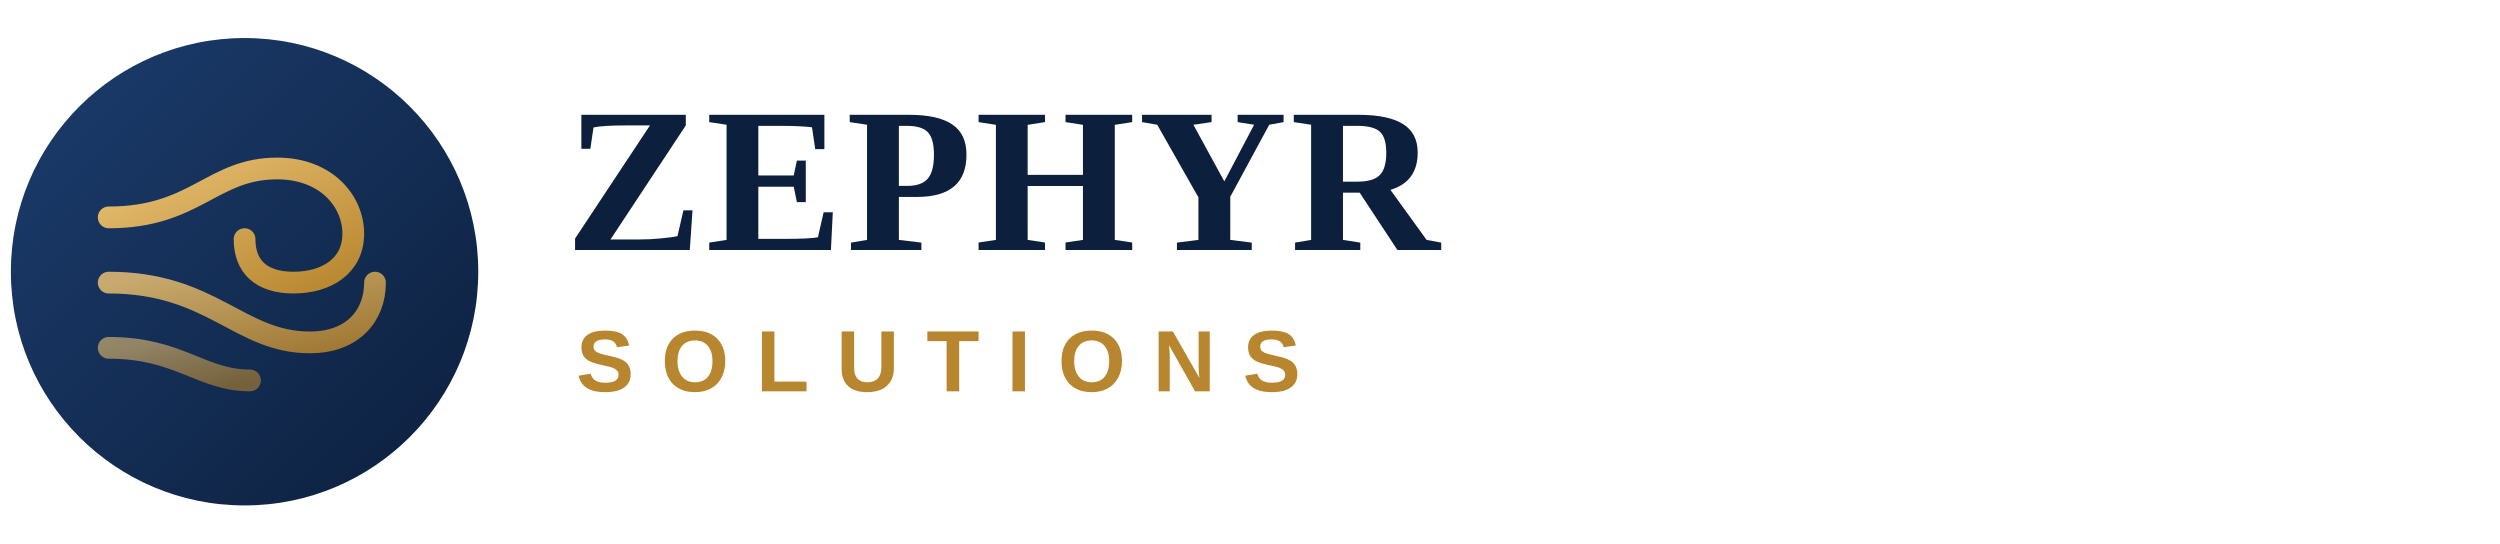
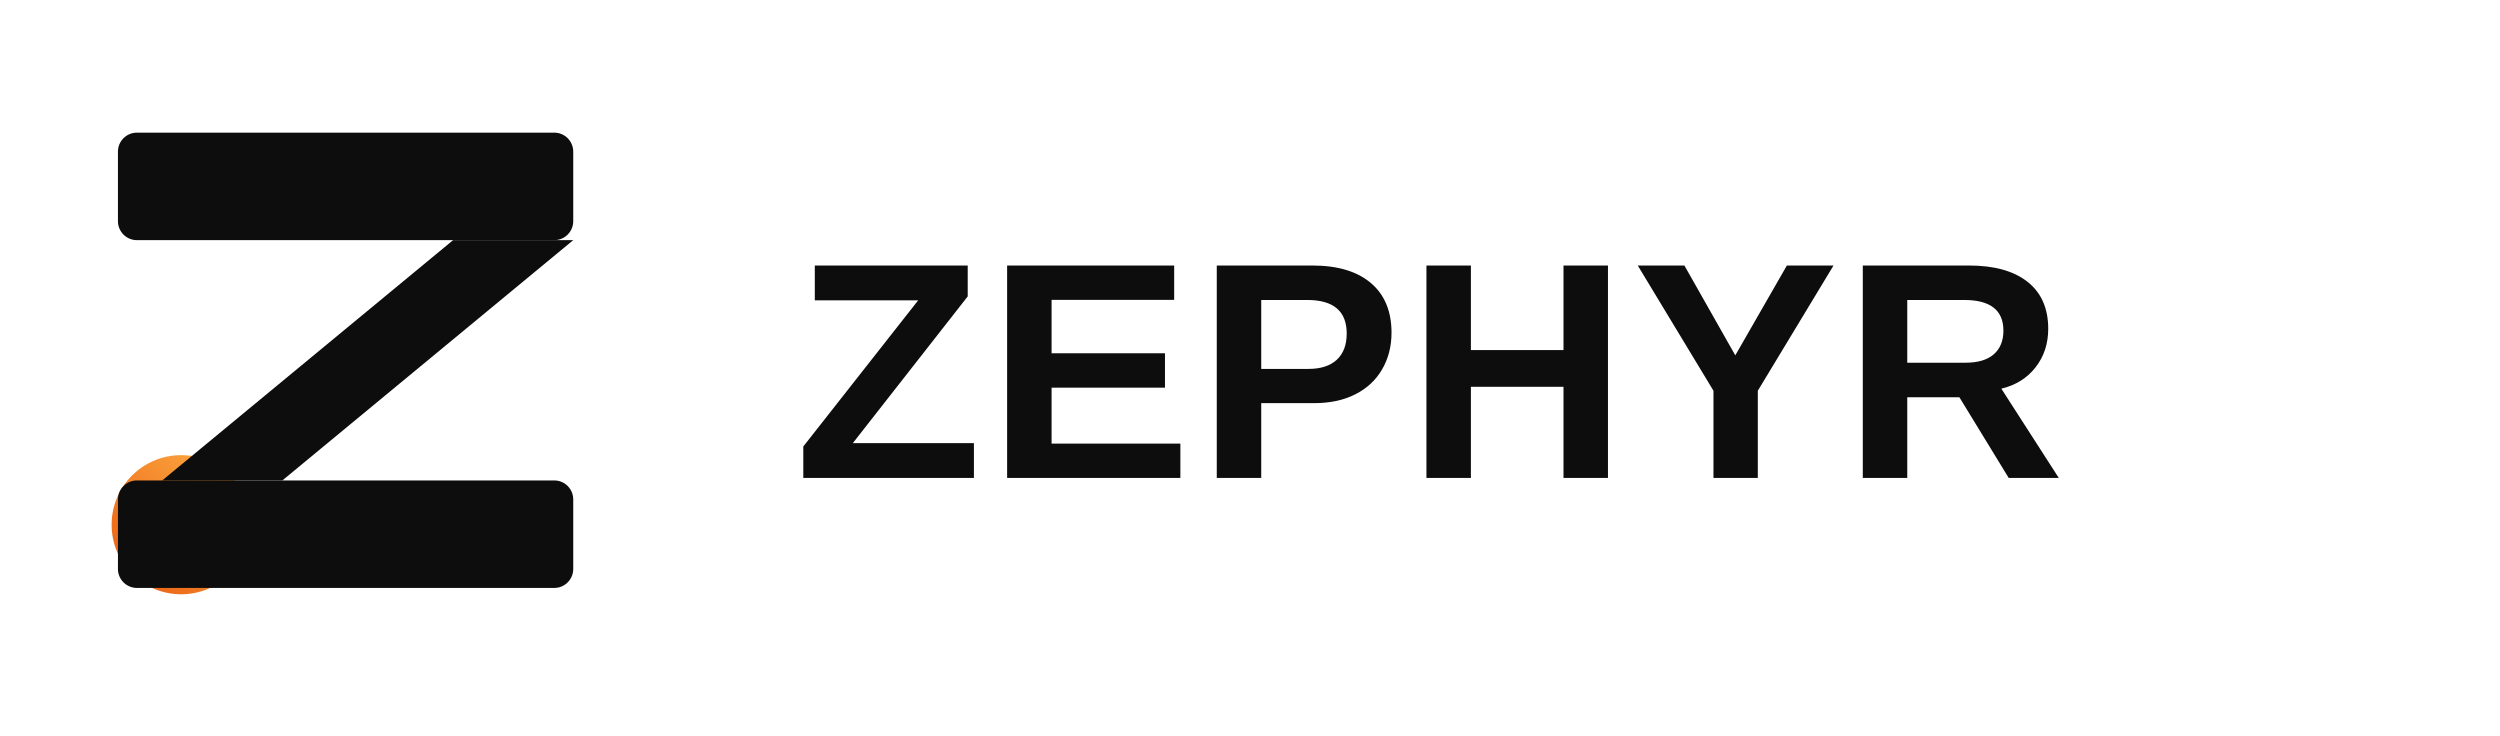
- <svg xmlns="http://www.w3.org/2000/svg" viewBox="0 0 460 100" role="img" aria-label="Zephyr Solutions">
+ <svg xmlns="http://www.w3.org/2000/svg" viewBox="0 0 340 100" role="img" aria-label="Zephyr">
  <defs>
-     <linearGradient id="navyGrad2" x1="0%" y1="0%" x2="100%" y2="100%">
-       <stop offset="0%" stop-color="#1c3d6e" />
-       <stop offset="100%" stop-color="#0c1f3d" />
-     </linearGradient>
-     <linearGradient id="goldGrad2" x1="0%" y1="0%" x2="100%" y2="100%">
-       <stop offset="0%" stop-color="#e8c073" />
-       <stop offset="100%" stop-color="#b8862f" />
+     <linearGradient id="zGradH" x1="0%" y1="100%" x2="100%" y2="0%">
+       <stop offset="0%" stop-color="#e8590f" />
+       <stop offset="100%" stop-color="#ffb347" />
    </linearGradient>
  </defs>
-   <g transform="translate(0,5)">
-     <circle cx="45" cy="45" r="43" fill="url(#navyGrad2)" />
-     <g fill="none" stroke="url(#goldGrad2)" stroke-width="4" stroke-linecap="round">
-       <path d="M20 35 C36 35 39 26 51 26 C60 26 65 32 65 38 C65 44 60 47 54 47 C48 47 45 44 45 39" />
-       <path d="M20 47 C39 47 44 58 57 58 C65 58 69 53 69 47" opacity="0.85" />
-       <path d="M20 59 C33 59 37 65 46 65" opacity="0.6" />
-     </g>
+   <g transform="translate(4,6) scale(0.86)">
+     <circle cx="24" cy="76" r="11" fill="url(#zGradH)" />
+     <rect x="14" y="14" width="72" height="17" rx="3" fill="#0d0d0d" />
+     <polygon points="86,31 67,31 21,69 40,69" fill="#0d0d0d" />
+     <rect x="14" y="69" width="72" height="17" rx="3" fill="#0d0d0d" />
  </g>
-   <g transform="translate(104,0)">
-     <text x="0" y="46" font-family="Georgia, 'Times New Roman', serif" font-weight="700" font-size="38" letter-spacing="0.5" fill="#0c1f3d">ZEPHYR</text>
-     <text x="2" y="72" font-family="Arial, sans-serif" font-weight="600" font-size="16" letter-spacing="5" fill="#b8862f">SOLUTIONS</text>
-   </g>
+   <text x="108" y="65" font-family="'Plus Jakarta Sans', Arial, sans-serif" font-weight="800" font-size="42" letter-spacing="0.5" fill="#0d0d0d">ZEPHYR</text>
</svg>
